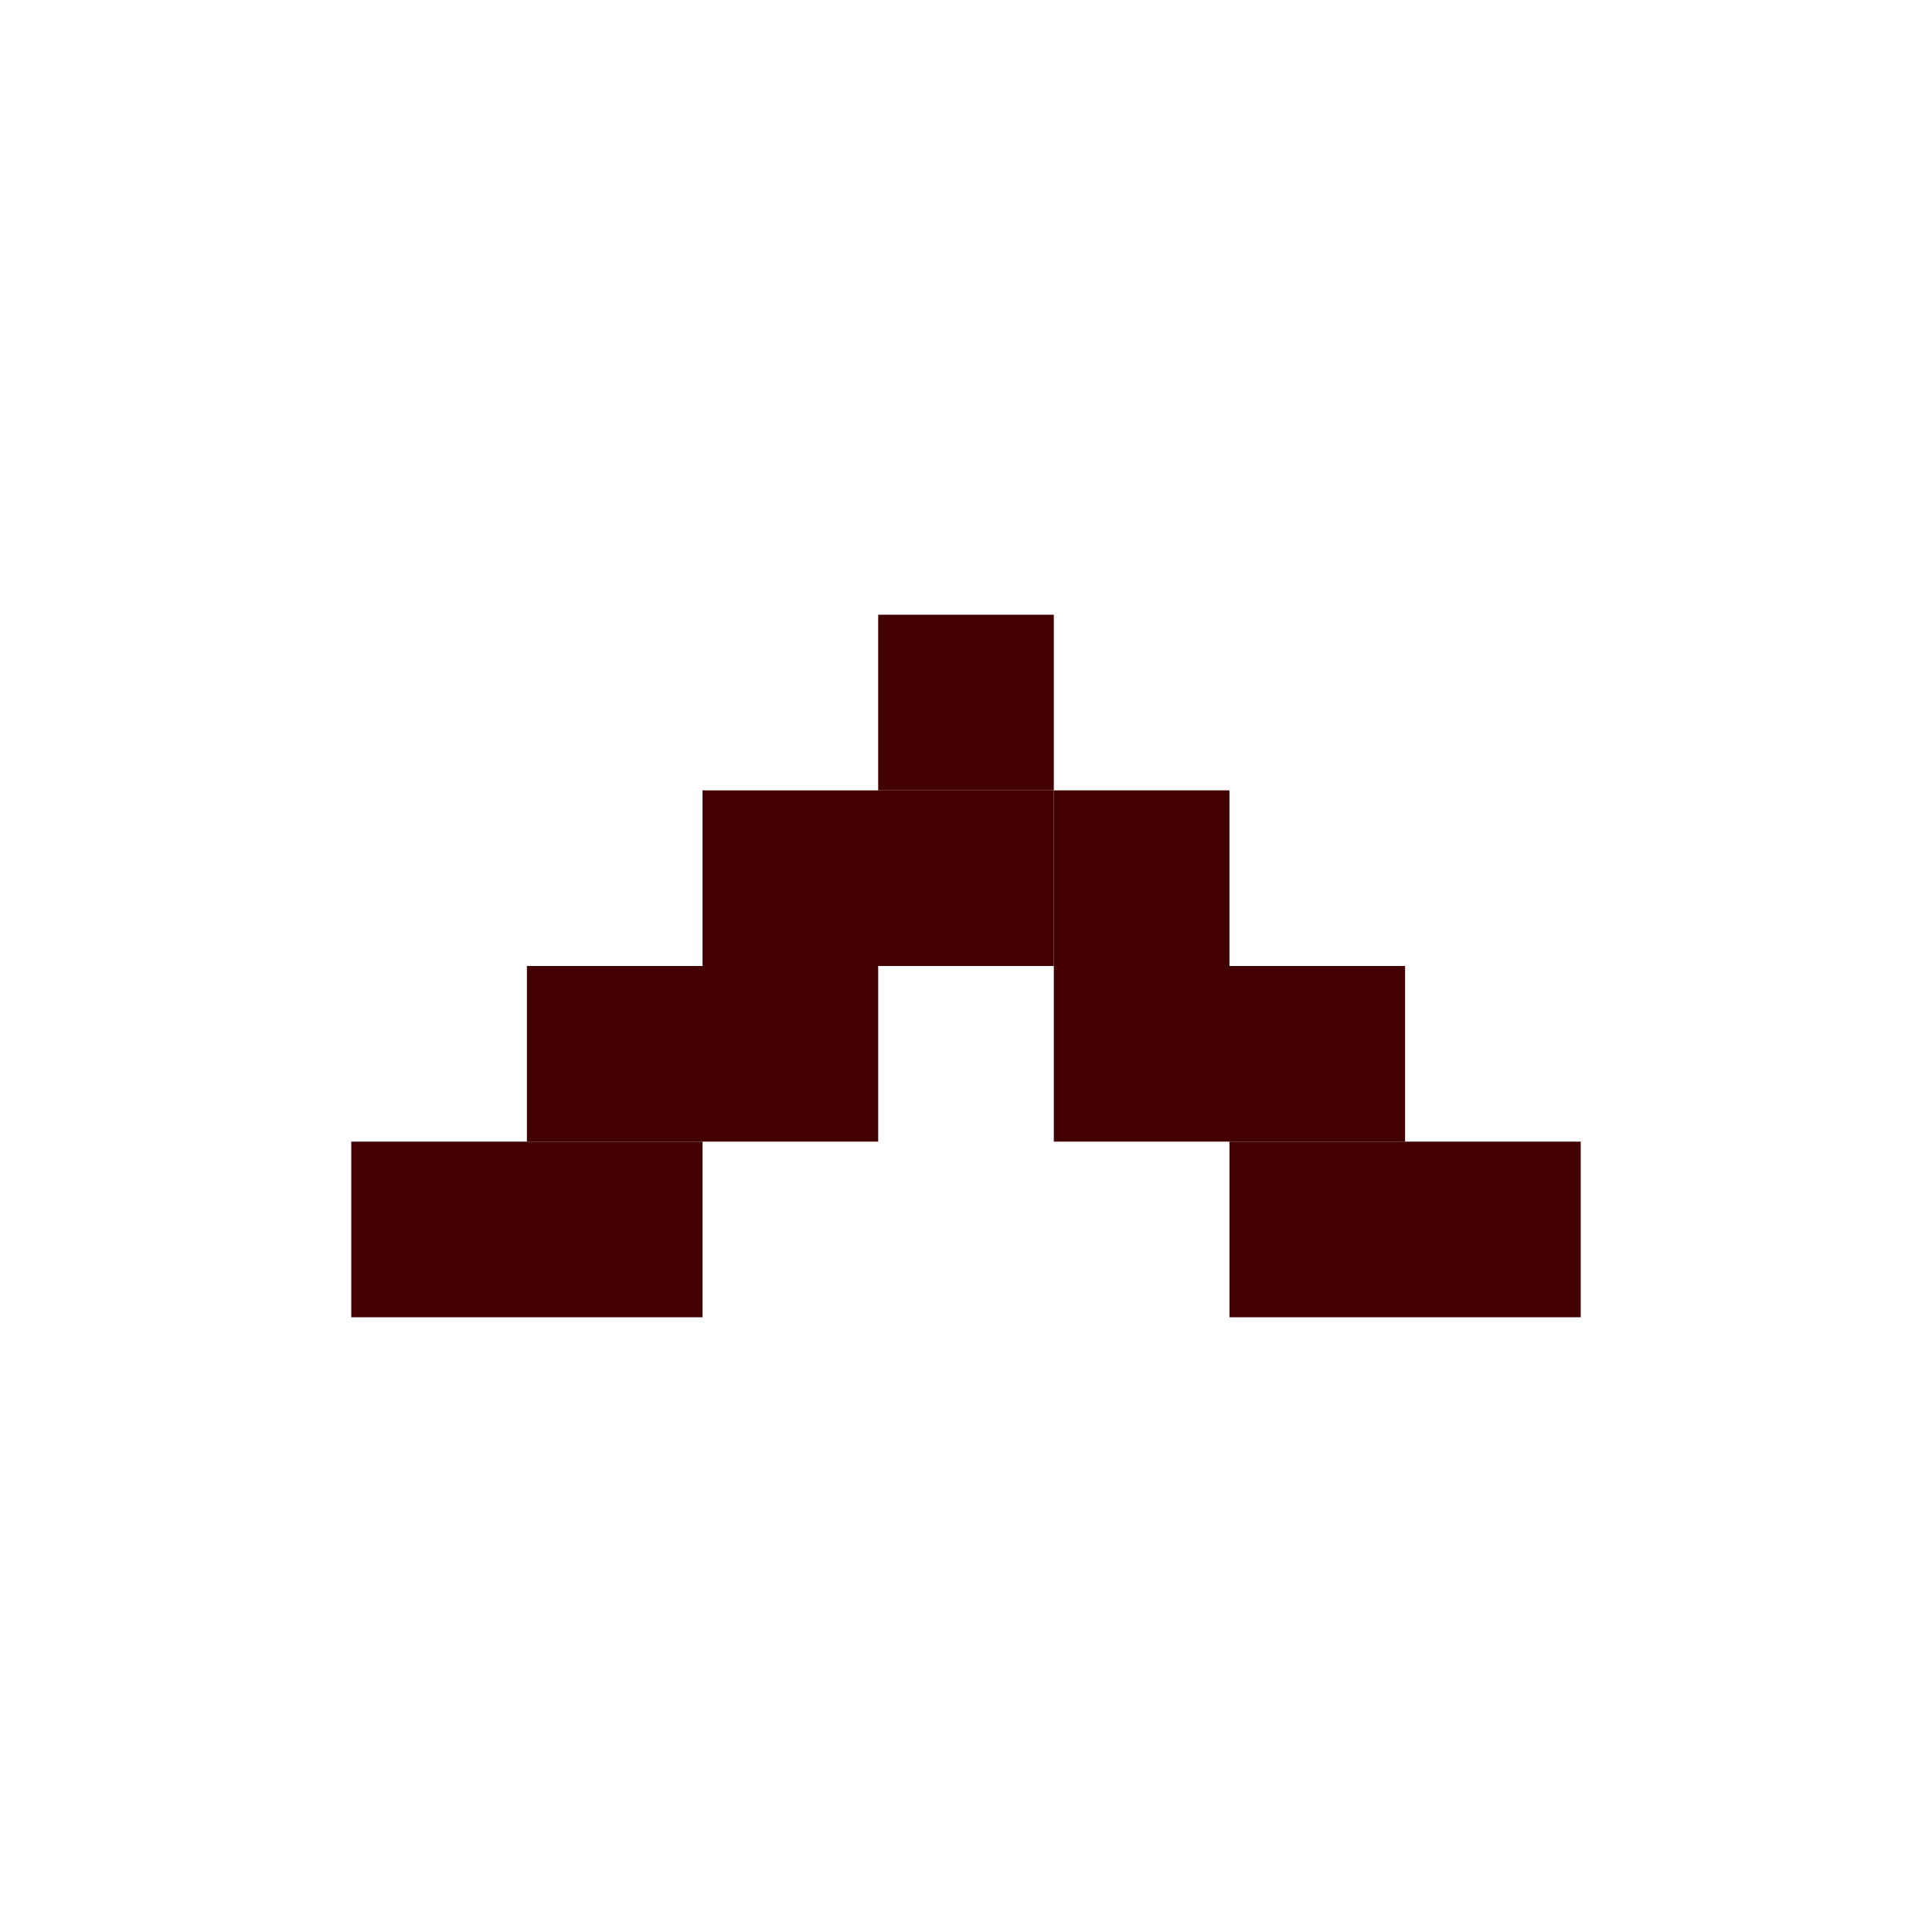
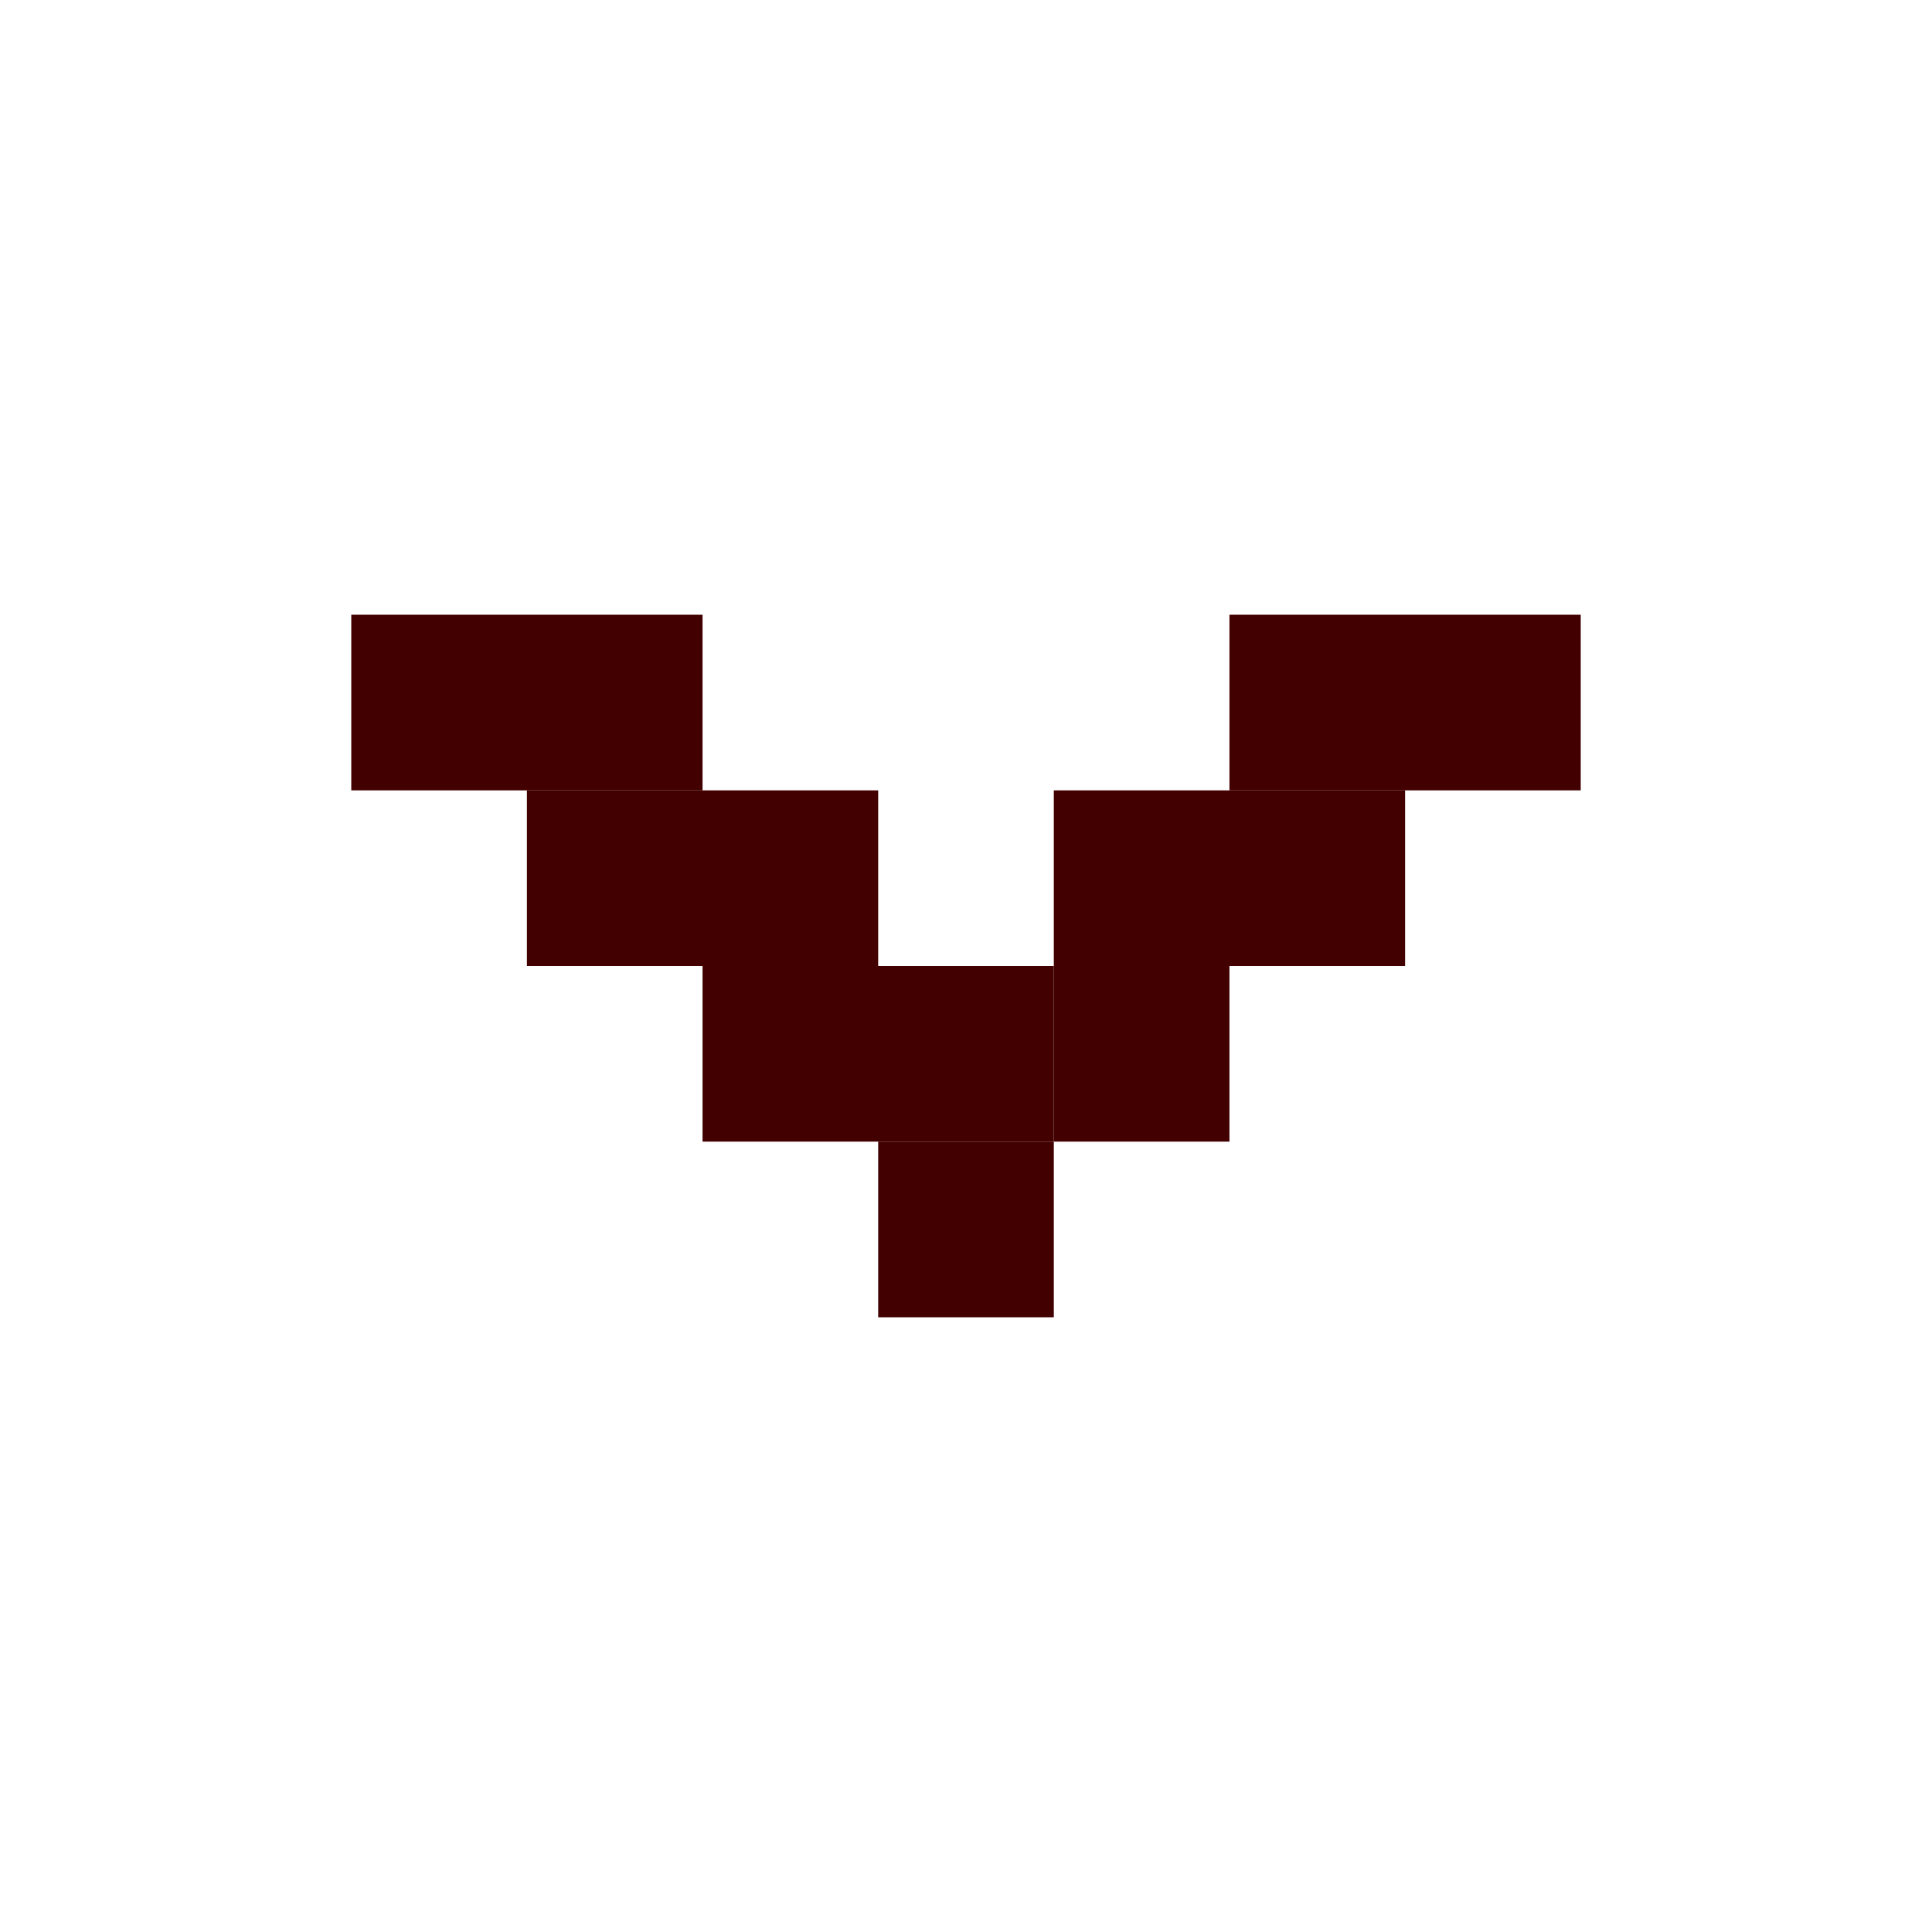
<svg xmlns="http://www.w3.org/2000/svg" width="11" height="11" viewBox="0 0 11 11" fill="none">
-   <path d="M4 7C3.2 7 2.333 7 2 7" stroke="#420000" />
-   <path d="M3 6C3.8 6 4.667 6 5 6" stroke="#420000" />
-   <path d="M4 5C4.8 5 5.667 5 6 5" stroke="#420000" />
-   <path d="M5.5 4H6H5" stroke="#420000" />
-   <path d="M6.5 5H6H7" stroke="#420000" />
-   <path d="M6 6C6.8 6 7.667 6 8 6" stroke="#420000" />
-   <path d="M7 7C7.8 7 8.667 7 9 7" stroke="#420000" />
+   <path d="M4 4C3.2 4 2.333 4 2 4" stroke="#420000" />
+   <path d="M3 5C3.8 5 4.667 5 5 5" stroke="#420000" />
+   <path d="M4 6C4.8 6 5.667 6 6 6" stroke="#420000" />
+   <path d="M5.5 7H6H5" stroke="#420000" />
+   <path d="M6.5 6H6H7" stroke="#420000" />
+   <path d="M6 5C6.8 5 7.667 5 8 5" stroke="#420000" />
+   <path d="M7 4C7.8 4 8.667 4 9 4" stroke="#420000" />
</svg>
